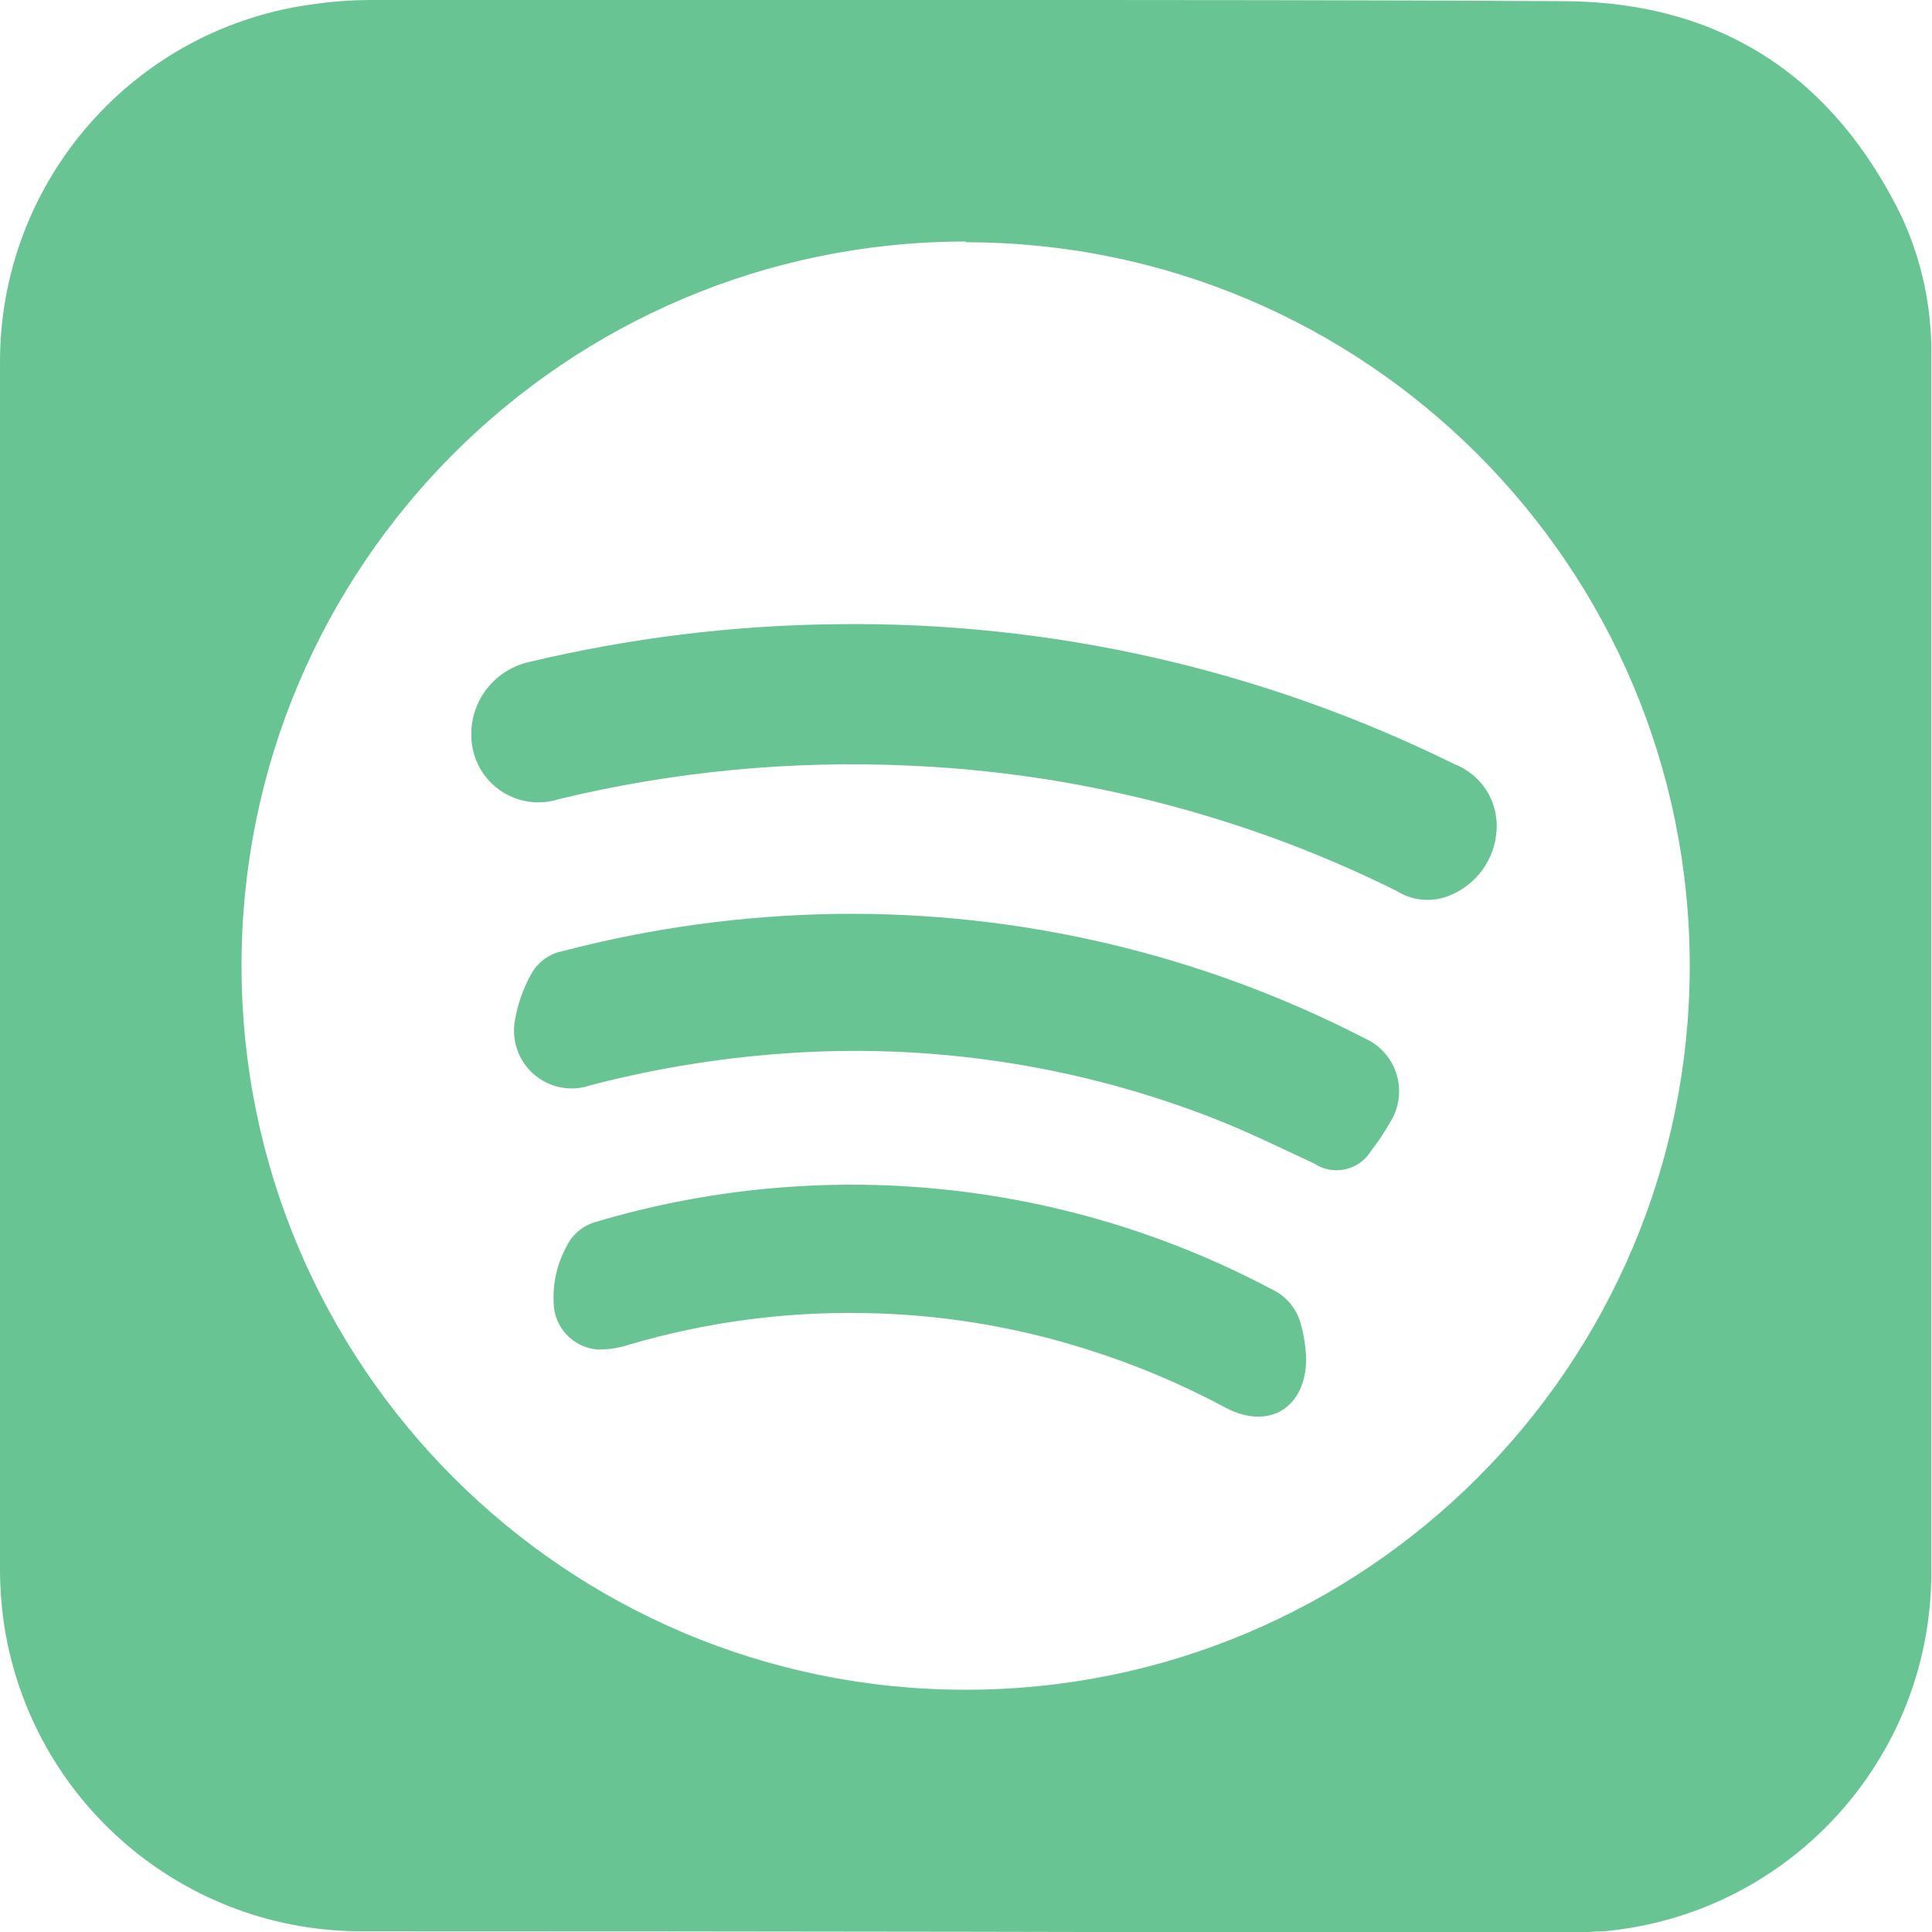
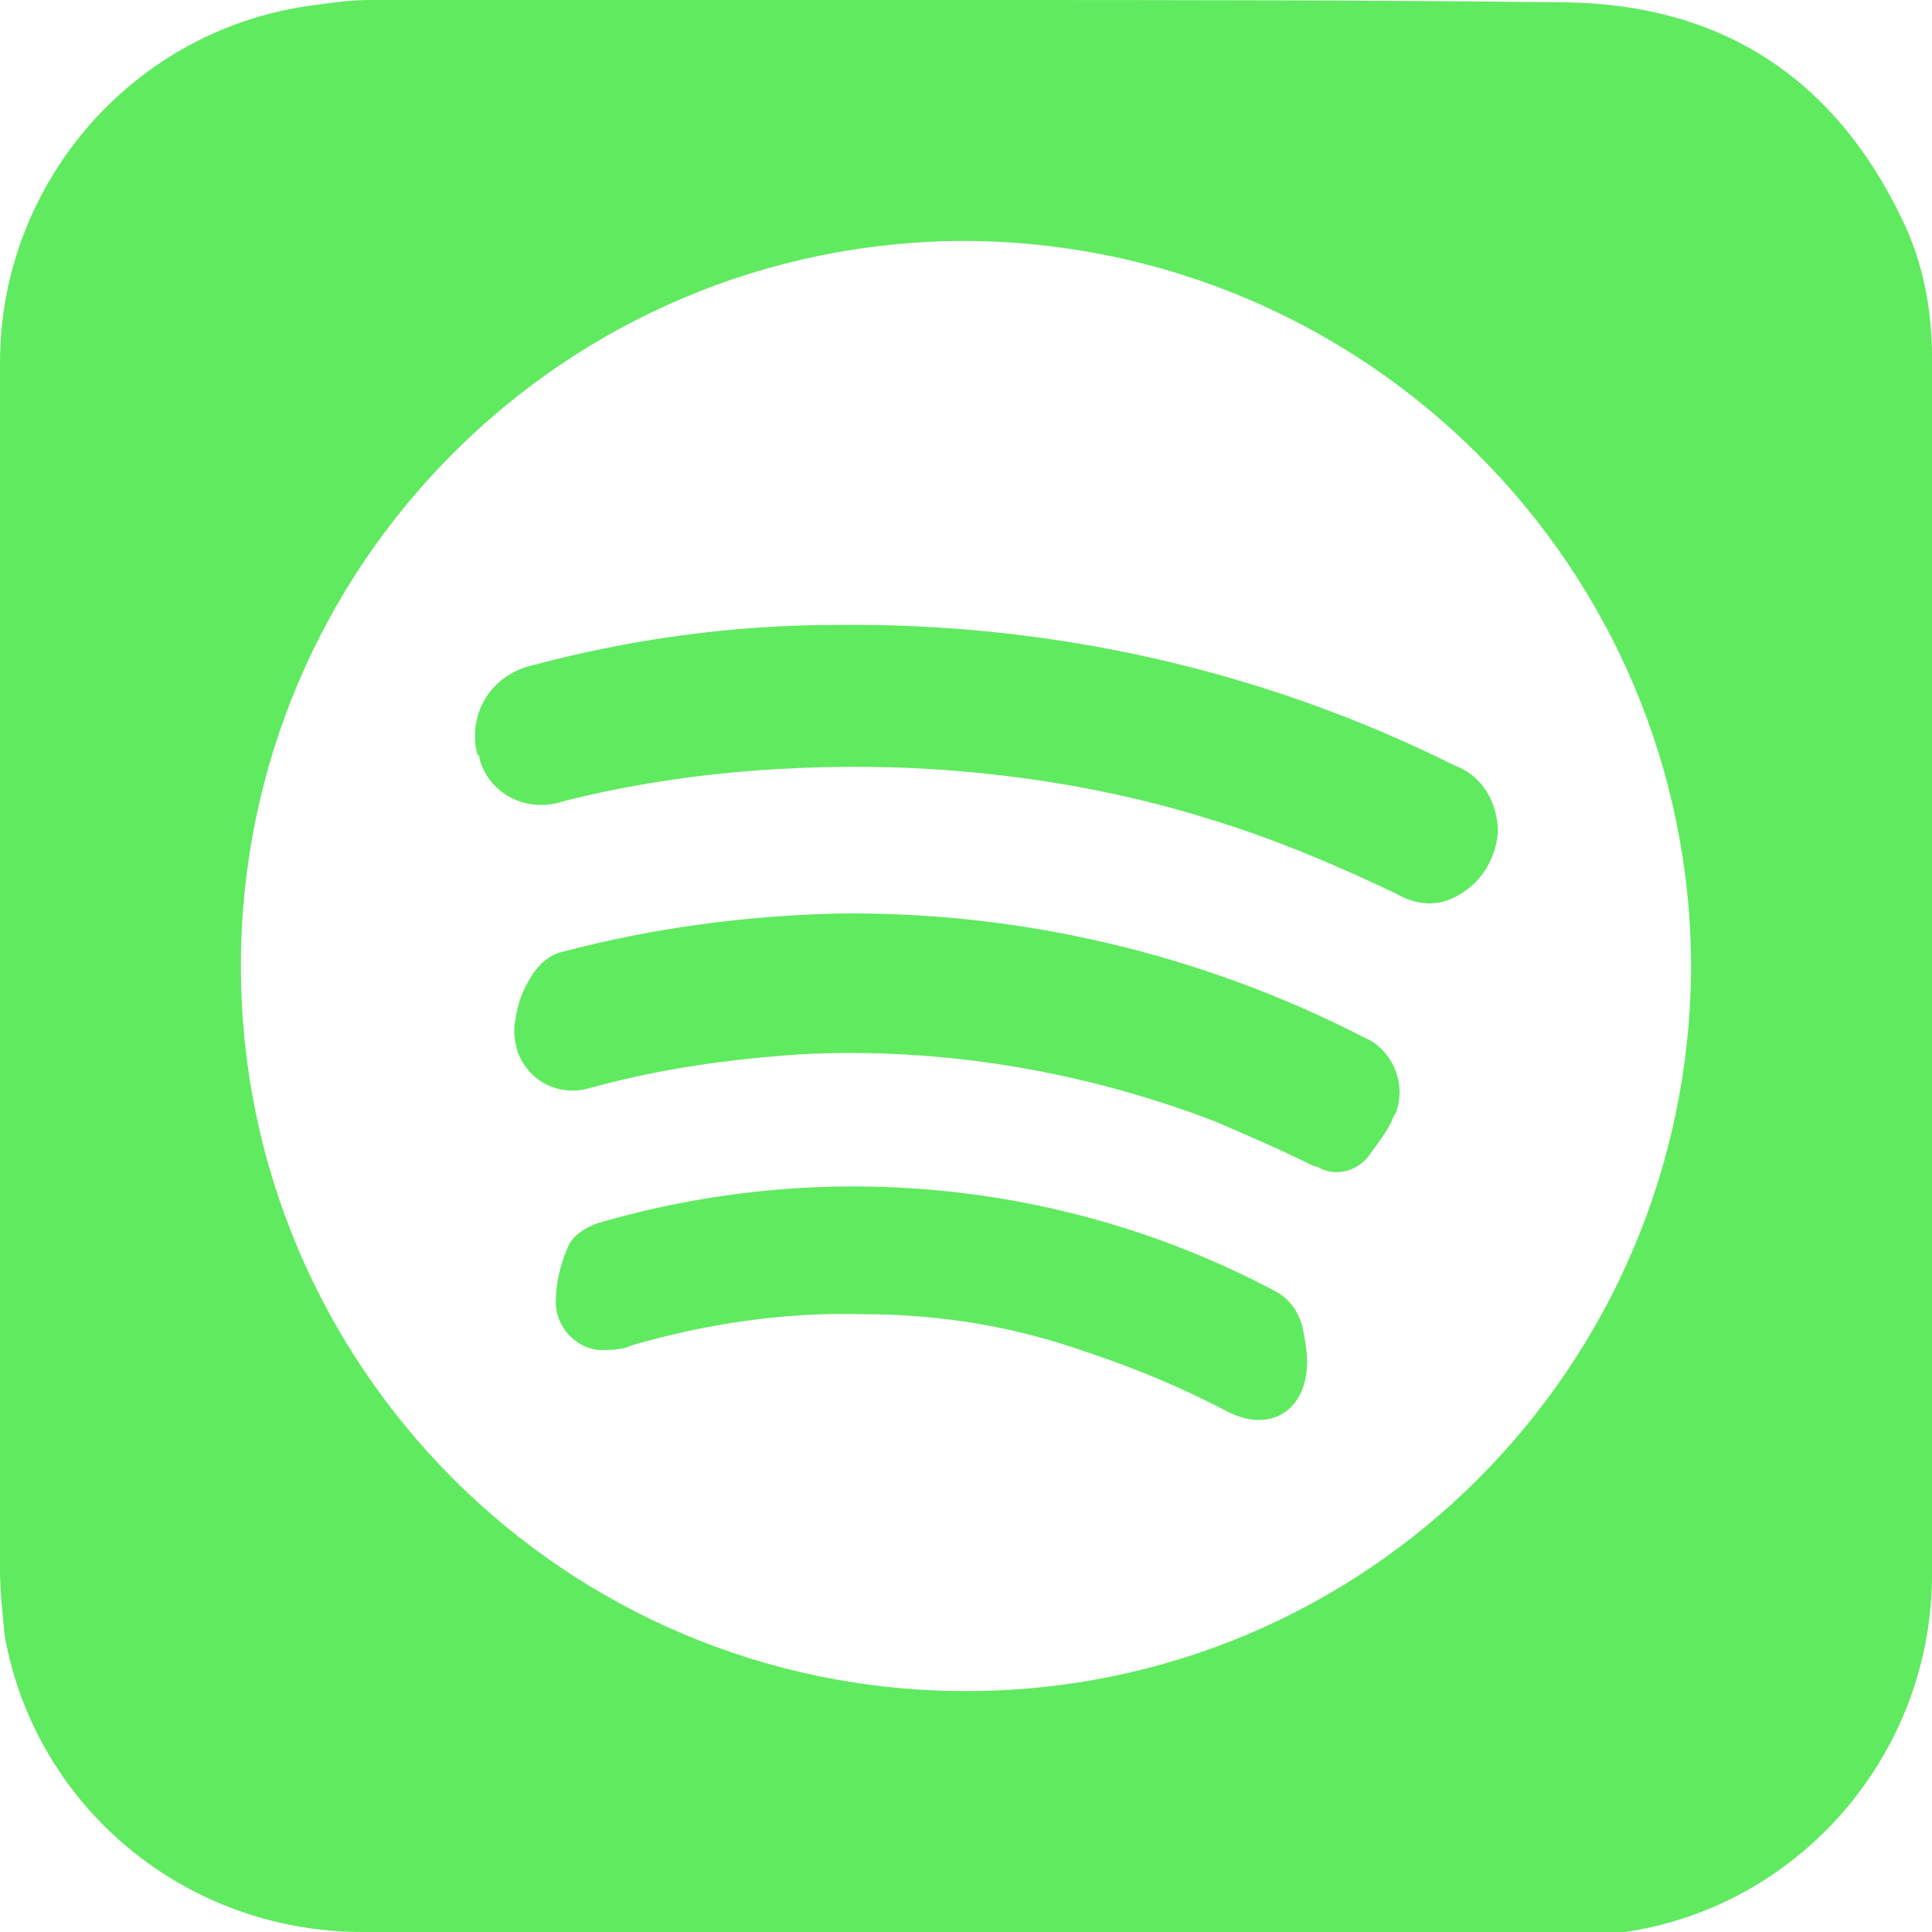
- <svg xmlns="http://www.w3.org/2000/svg" viewBox="0 0 81.01 81.03">
-   <defs>
-     <style>.cls-1{fill:#69c494;}</style>
-   </defs>
-   <g id="Layer_2" data-name="Layer 2">
-     <g id="Layer_1-2" data-name="Layer 1">
-       <path class="cls-1" d="M40.49,0C48.91,0,57.33,0,65.74.05c6.49.08,11.15,3.19,14,9A13.42,13.42,0,0,1,81,14.91q0,25.61,0,51.22A15.11,15.11,0,0,1,67.27,81c-.5,0-1,.08-1.51.08Q40.5,81,15.24,81a15.16,15.16,0,0,1-15-12.45A15.92,15.92,0,0,1,0,65.82Q0,40.53,0,15.25A15.13,15.13,0,0,1,13.26.16,16.44,16.44,0,0,1,15.48,0Zm0,10.13A30.37,30.37,0,1,0,70.87,40.54,30.37,30.37,0,0,0,40.52,10.16Z" />
-       <path class="cls-1" d="M35.06,26.18A56.78,56.78,0,0,1,61,32.05a2.77,2.77,0,0,1,1.77,2.75,3.15,3.15,0,0,1-2,2.77,2.43,2.43,0,0,1-2.19-.2,50.11,50.11,0,0,0-7.74-3.08,50.91,50.91,0,0,0-12.73-2.18,52.34,52.34,0,0,0-14.65,1.4,2.81,2.81,0,0,1-3.61-2,3.1,3.1,0,0,1,2.32-3.74A58.14,58.14,0,0,1,35.06,26.18Z" />
-       <path class="cls-1" d="M35.1,38.33a47,47,0,0,1,22.12,5.21,2.43,2.43,0,0,1,1.07,3.55,9.15,9.15,0,0,1-.78,1.17,1.7,1.7,0,0,1-2.41.53c-1.4-.65-2.8-1.34-4.24-1.9a41.32,41.32,0,0,0-17.3-2.75,44.86,44.86,0,0,0-8.77,1.37,2.42,2.42,0,0,1-3.19-2.73,6,6,0,0,1,.66-1.89,1.93,1.93,0,0,1,1.34-1A48.21,48.21,0,0,1,35.1,38.33Z" />
-       <path class="cls-1" d="M36.18,55.07a32.75,32.75,0,0,0-9.74,1.31,4.11,4.11,0,0,1-1.38.22,2,2,0,0,1-1.84-2,4.45,4.45,0,0,1,.55-2.34,1.93,1.93,0,0,1,1.18-1,37.61,37.61,0,0,1,28.4,2.82,2.23,2.23,0,0,1,1.21,1.46A6.1,6.1,0,0,1,54.78,57c0,2-1.52,3-3.34,2.06a33.52,33.52,0,0,0-5.86-2.47A32.61,32.61,0,0,0,36.18,55.07Z" />
+ <svg xmlns="http://www.w3.org/2000/svg" version="1.1" id="Layer_1" x="0px" y="0px" viewBox="0 0 81 81" style="enable-background:new 0 0 81 81;" xml:space="preserve">
+   <style type="text/css">
+ 	.st0{fill:#60EA60;}
+ </style>
+   <g>
+     <g id="Layer_1-2">
+       <path class="st0" d="M40.5,0c8.4,0,16.8,0,25.2,0.1c6.5,0.1,11.2,3.2,14,9c0.9,1.8,1.3,3.8,1.3,5.9c0,17.1,0,34.1,0,51.2    c-0.1,7.7-6,14.2-13.7,14.9c-0.5,0-1,0.1-1.5,0.1C48.9,81,32.1,81,15.2,81c-7.4,0-13.7-5.2-15-12.4C0.1,67.6,0,66.7,0,65.8    C0,49,0,32.1,0,15.2C0,7.6,5.7,1.1,13.3,0.2C14,0.1,14.7,0,15.5,0H40.5z M40.5,10.1c-16.8,0-30.4,13.6-30.4,30.4    s13.6,30.4,30.4,30.4c16.8,0,30.3-13.6,30.4-30.3C70.9,23.8,57.3,10.2,40.5,10.1L40.5,10.1z" />
+       <path class="st0" d="M35.1,26.2c9-0.1,17.9,1.9,25.9,5.9c1.1,0.4,1.8,1.5,1.8,2.8c-0.1,1.2-0.8,2.3-2,2.8    c-0.7,0.3-1.5,0.2-2.2-0.2c-2.5-1.2-5.1-2.3-7.7-3.1c-4.1-1.3-8.4-2-12.7-2.2c-4.9-0.2-9.9,0.2-14.6,1.4c-1.5,0.5-3.1-0.3-3.5-1.8    c0-0.1,0-0.1-0.1-0.2c-0.4-1.7,0.6-3.3,2.3-3.7c0,0,0,0,0,0C26.4,26.8,30.7,26.2,35.1,26.2z" />
+       <path class="st0" d="M35.1,38.3c7.7-0.1,15.3,1.7,22.1,5.2c1.2,0.5,1.8,2,1.3,3.2c-0.1,0.1-0.1,0.2-0.2,0.4    c-0.2,0.4-0.5,0.8-0.8,1.2c-0.5,0.8-1.5,1.1-2.3,0.6c0,0-0.1,0-0.1,0c-1.4-0.7-2.8-1.3-4.2-1.9c-5.5-2.1-11.4-3.1-17.3-2.8    c-3,0.2-5.9,0.6-8.8,1.4c-1.3,0.4-2.6-0.2-3.1-1.5c-0.1-0.4-0.2-0.8-0.1-1.3c0.1-0.7,0.3-1.3,0.7-1.9c0.3-0.5,0.8-0.9,1.3-1    C27.4,38.9,31.2,38.4,35.1,38.3z" />
+       <path class="st0" d="M36.2,55.1c-3.3-0.1-6.6,0.4-9.7,1.3c-0.4,0.2-0.9,0.2-1.4,0.2c-1-0.1-1.8-1-1.8-2c0-0.8,0.2-1.6,0.5-2.3    c0.2-0.5,0.7-0.8,1.2-1c9.5-2.8,19.7-1.8,28.4,2.8c0.6,0.3,1,0.8,1.2,1.5c0.1,0.5,0.2,1,0.2,1.5c0,2-1.5,3-3.3,2.1    c-1.9-1-3.8-1.8-5.9-2.5C42.5,55.6,39.4,55.1,36.2,55.1z" />
    </g>
  </g>
</svg>
